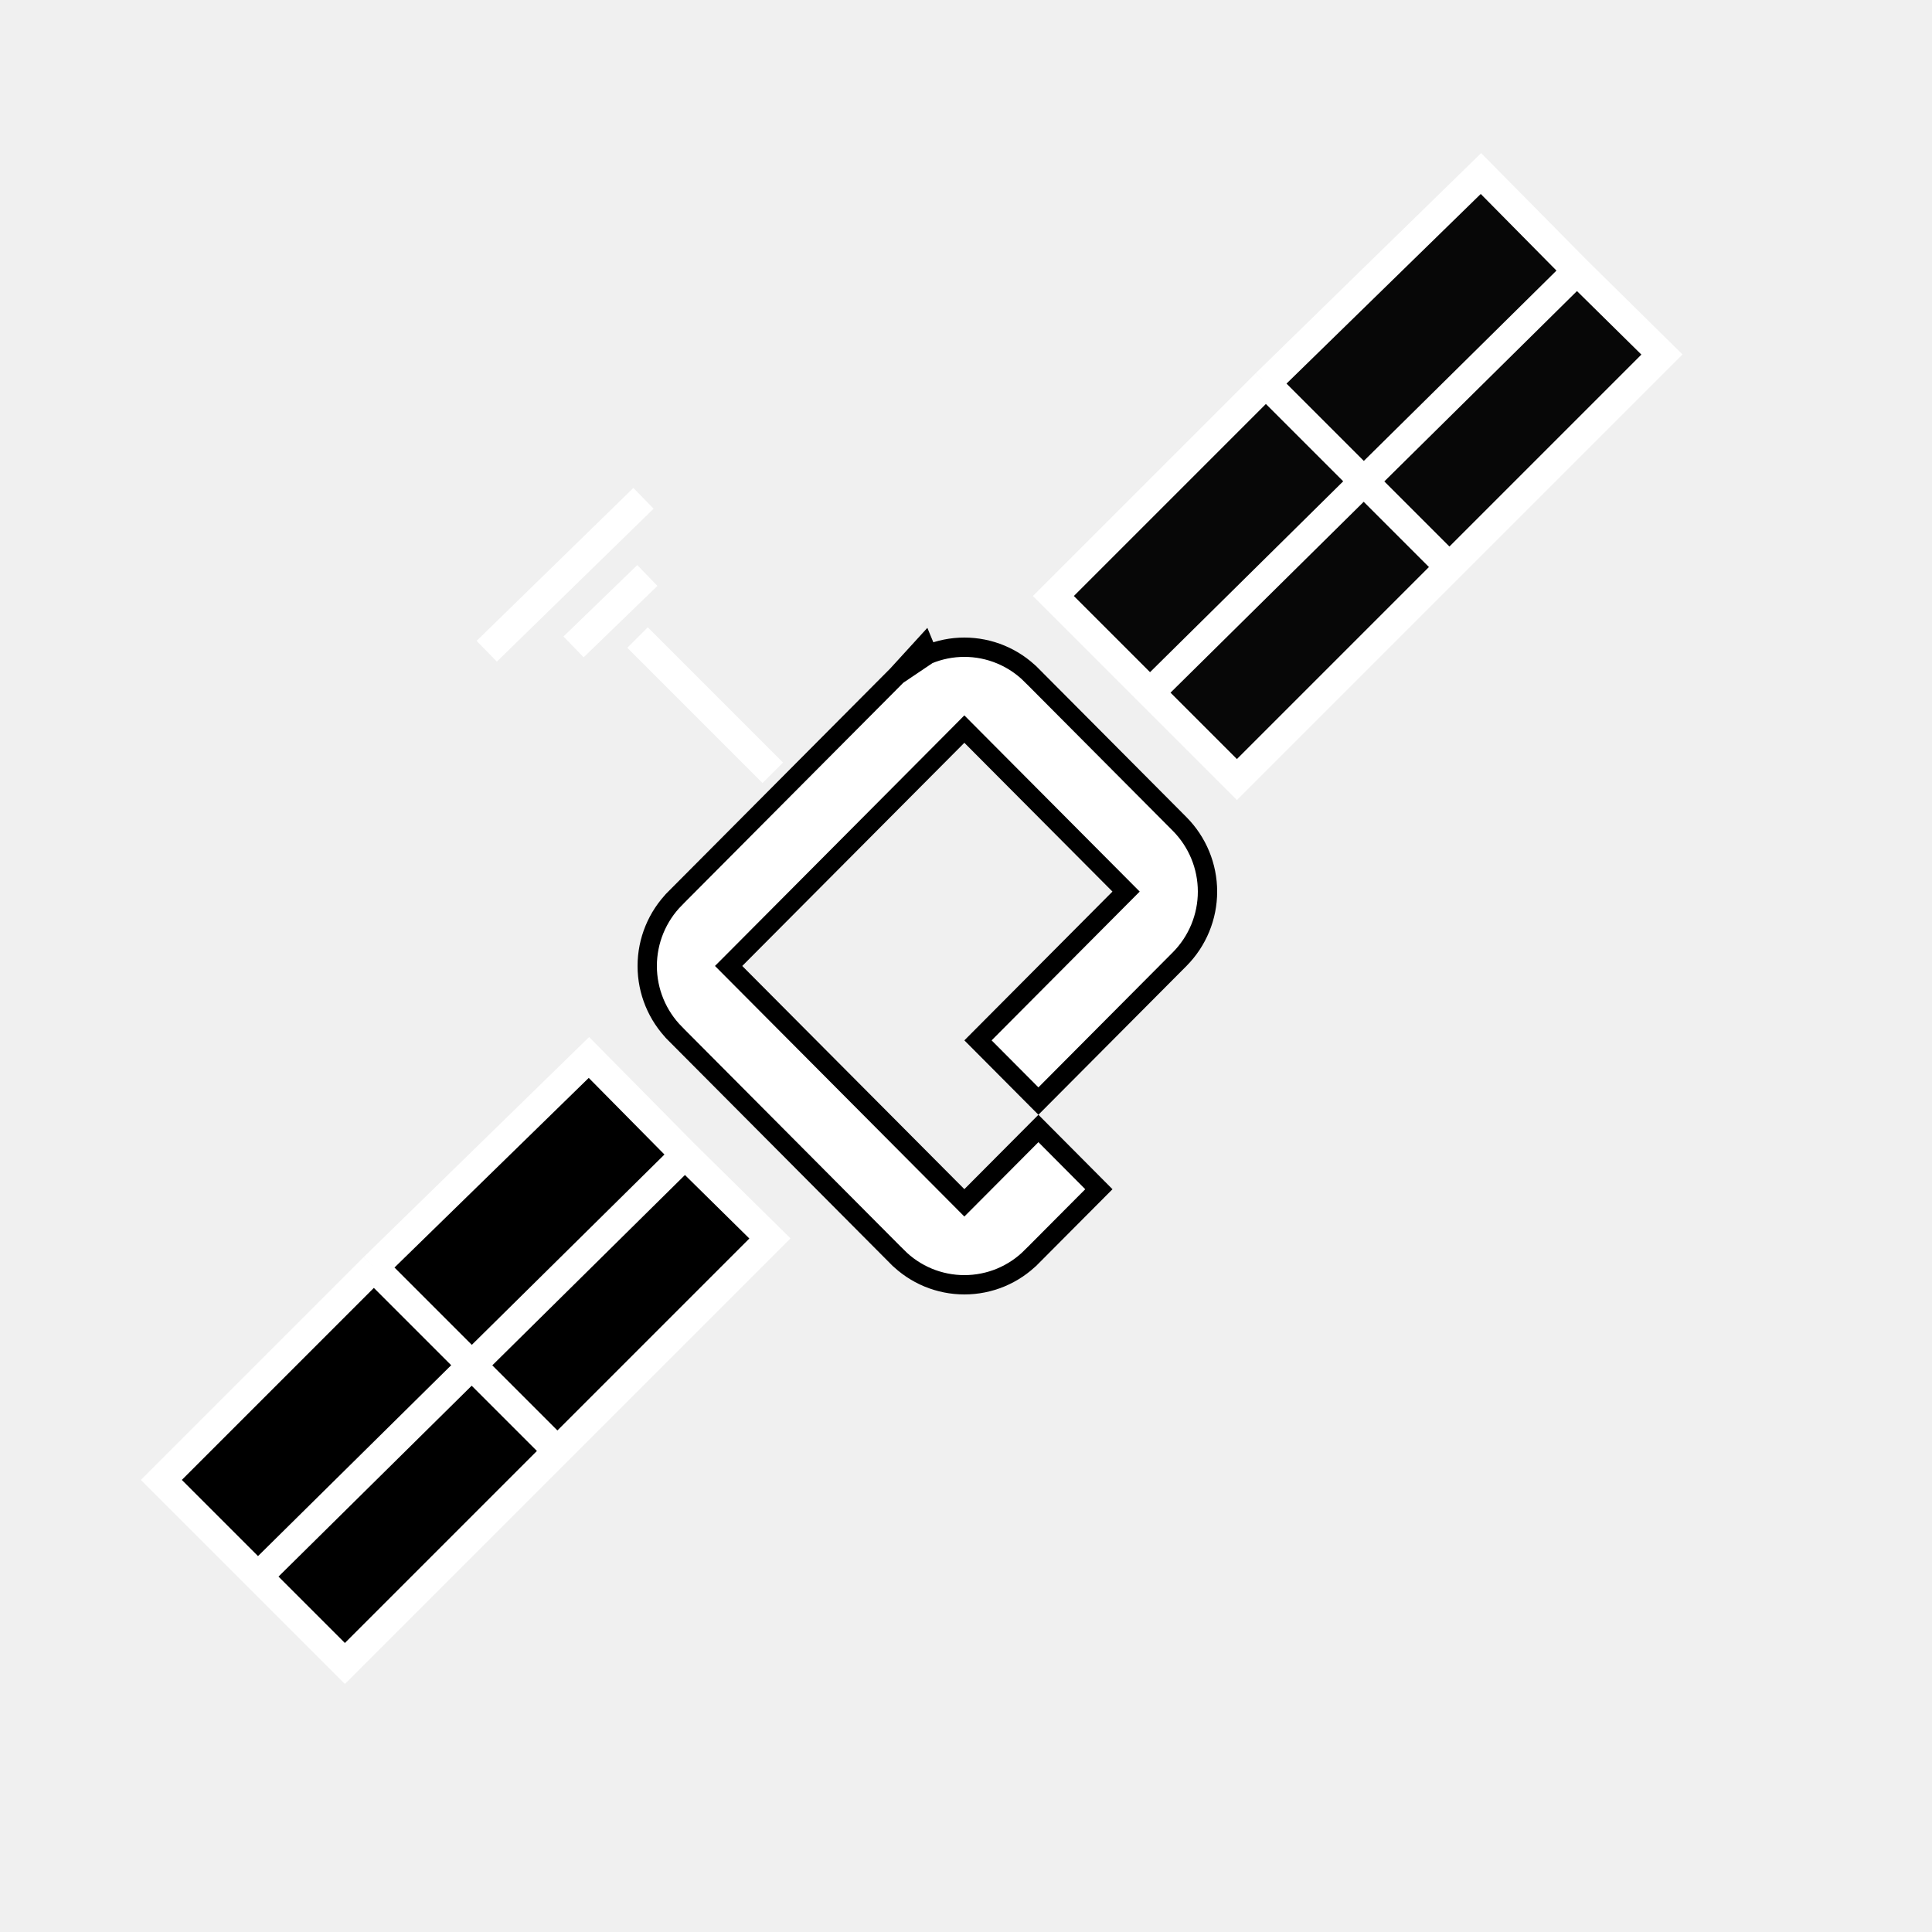
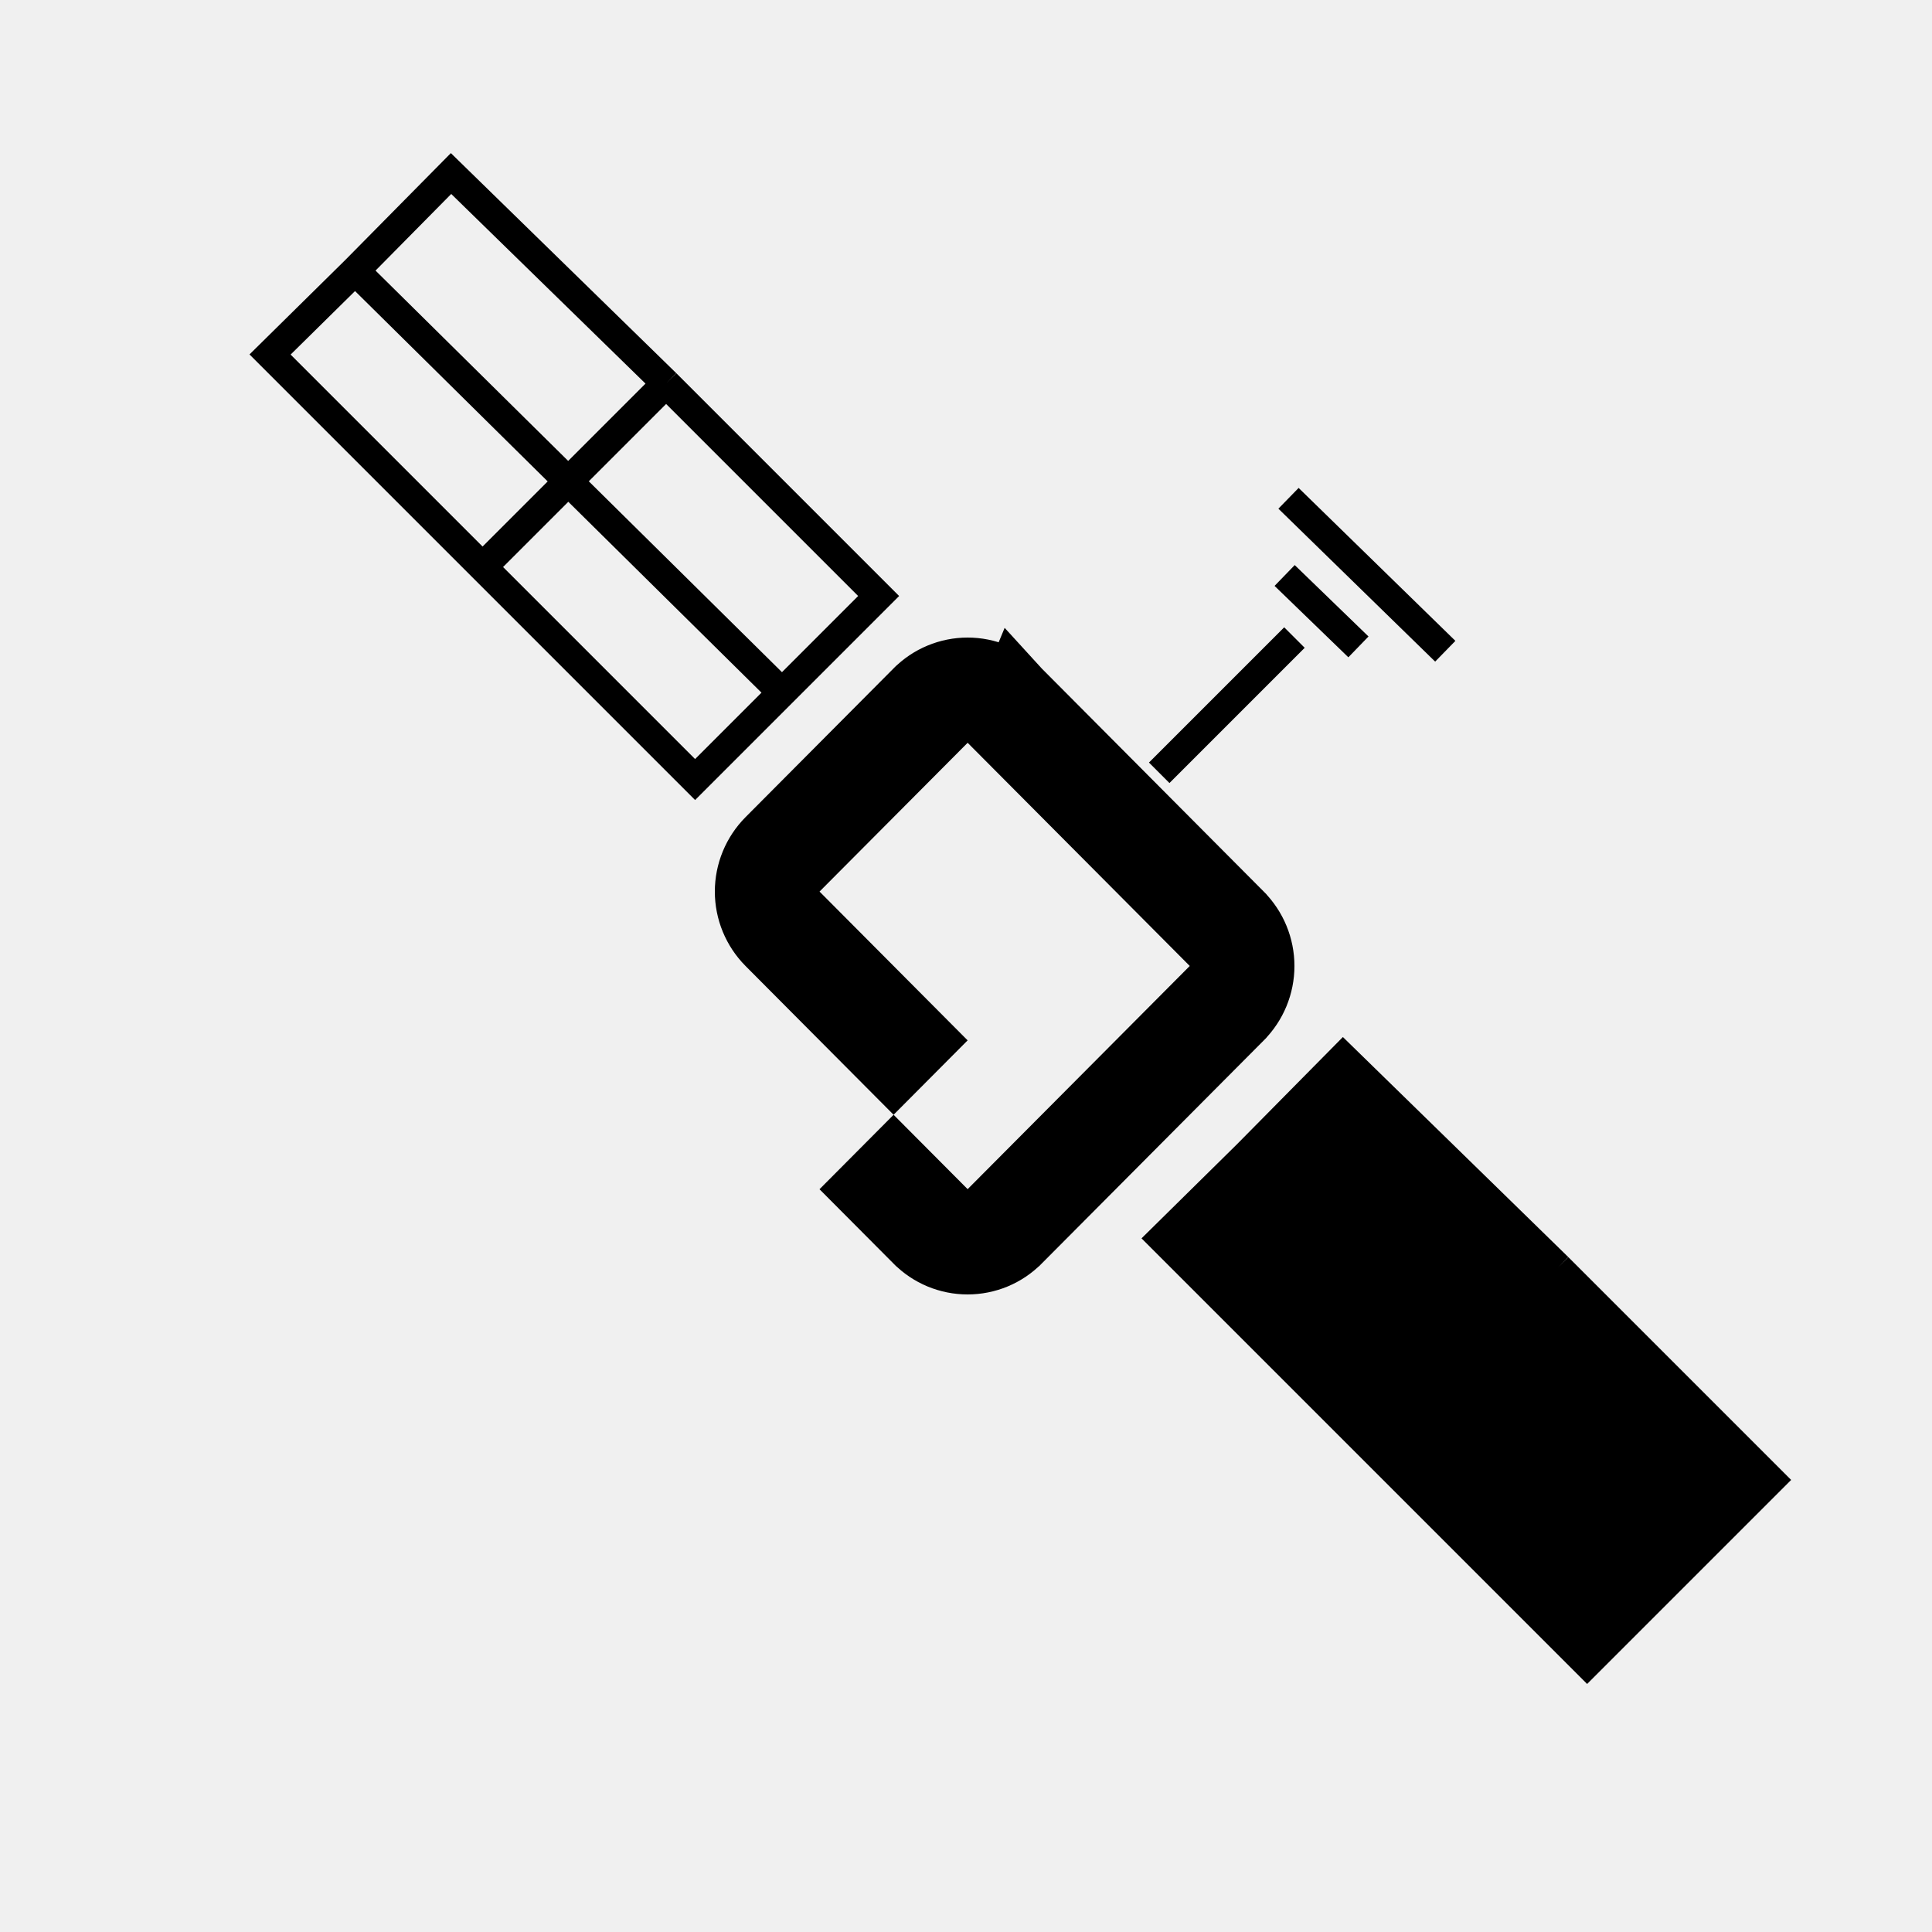
<svg xmlns="http://www.w3.org/2000/svg" width="100" height="100" viewBox="0 0 100 100" fill="none">
-   <path d="M35.452 59.764L39.851 64.101L28.851 75.101L17.851 86.101L13.351 81.601L8.351 76.601L19.351 65.601L30.483 54.734L35.452 59.764Z" fill="black" />
-   <path d="M13.351 81.601L35.452 59.764M35.452 59.764L39.851 64.101L28.851 75.101M35.452 59.764L30.483 54.734L19.351 65.601M19.351 65.601L8.351 76.601L17.851 86.101L28.851 75.101M19.351 65.601L28.851 75.101" stroke="white" stroke-width="1.5" />
-   <path d="M81.623 14.012L86.022 18.349L75.022 29.349L64.022 40.349L59.522 35.849L54.522 30.849L65.522 19.849L76.653 8.982L81.623 14.012Z" fill="#070707" />
-   <path d="M59.522 35.849L81.623 14.012M81.623 14.012L86.022 18.349L75.022 29.349M81.623 14.012L76.653 8.982L65.522 19.849M65.522 19.849L54.522 30.849L64.022 40.349L75.022 29.349M65.522 19.849L75.022 29.349" stroke="white" stroke-width="1.5" />
-   <path d="M46.438 34.949L46.437 34.95L34.942 46.501C34.942 46.501 34.942 46.501 34.942 46.502C34.018 47.433 33.5 48.69 33.5 50C33.5 51.31 34.018 52.567 34.942 53.498C34.942 53.498 34.942 53.498 34.942 53.499L46.439 65.052L46.44 65.052C46.894 65.511 47.436 65.875 48.033 66.124C48.63 66.372 49.27 66.5 49.917 66.5C50.564 66.5 51.205 66.372 51.801 66.124C52.398 65.875 52.94 65.511 53.394 65.052L53.395 65.052L56.877 61.554L53.748 58.409L50.27 61.903L49.915 62.259L49.561 61.903L38.064 50.351L37.713 49.998L38.064 49.646L49.561 38.094L49.915 37.737L50.27 38.094L57.935 45.795L58.286 46.148L57.935 46.5L50.621 53.849L53.748 56.991L53.748 56.991L61.058 49.646C61.982 48.715 62.5 47.457 62.5 46.148C62.5 44.838 61.982 43.581 61.058 42.649L53.394 34.948L53.393 34.948C52.938 34.489 52.397 34.125 51.8 33.877C51.203 33.628 50.562 33.5 49.915 33.5C49.269 33.5 48.628 33.628 48.031 33.877M46.438 34.949L48.031 33.877M46.438 34.949C46.893 34.49 47.435 34.125 48.031 33.877M46.438 34.949L47.839 33.415L48.031 33.877" fill="white" stroke="black" />
-   <path d="M40 40L33 33" stroke="white" stroke-width="1.5" />
-   <path d="M29.688 33.483L33.507 29.787M25.193 33.708L33.307 25.792" stroke="white" stroke-width="1.5" />
+   <path d="M64.548 59.764L60.149 64.101L71.149 75.101L82.149 86.101L86.649 81.601L91.649 76.601L80.649 65.601L69.517 54.734L64.548 59.764Z" fill="black" />
+   <path d="M86.649 81.601L64.548 59.764M64.548 59.764L60.149 64.101L71.149 75.101M64.548 59.764L69.517 54.734L80.649 65.601M80.649 65.601L91.649 76.601L82.149 86.101L71.149 75.101M80.649 65.601L71.149 75.101" stroke="currentColor" stroke-width="1.5" />
+   <path d="M18.377 14.012L13.978 18.349L24.978 29.349L35.978 40.349L40.478 35.849L45.478 30.849L34.478 19.849L23.346 8.982L18.377 14.012Z" fill="#black" />
+   <path d="M40.478 35.849L18.377 14.012M18.377 14.012L13.978 18.349L24.978 29.349M18.377 14.012L23.346 8.982L34.478 19.849M34.478 19.849L45.478 30.849L35.978 40.349L24.978 29.349M34.478 19.849L24.978 29.349" stroke="currentColor" stroke-width="1.5" />
+   <path d="M53.562 34.949L53.563 34.95L65.058 46.501C65.058 46.501 65.058 46.501 65.058 46.502C65.982 47.433 66.5 48.69 66.5 50C66.5 51.31 65.982 52.567 65.058 53.498C65.058 53.498 65.058 53.498 65.058 53.499L53.561 65.052L53.56 65.052C53.106 65.511 52.564 65.875 51.967 66.124C51.37 66.372 50.73 66.5 50.083 66.5C49.436 66.5 48.795 66.372 48.199 66.124C47.602 65.875 47.06 65.511 46.606 65.052L46.605 65.052L43.123 61.554L46.252 58.409L49.73 61.903L50.085 62.259L50.439 61.903L61.936 50.351L62.287 49.998L61.936 49.646L50.439 38.094L50.085 37.737L49.73 38.094L42.065 45.795L41.714 46.148L42.065 46.5L49.379 53.849L46.252 56.991L46.252 56.991L38.942 49.646C38.018 48.715 37.5 47.457 37.5 46.148C37.5 44.838 38.018 43.581 38.942 42.649L46.606 34.948L46.607 34.948C47.062 34.489 47.603 34.125 48.2 33.877C48.797 33.628 49.438 33.5 50.085 33.5C50.731 33.5 51.372 33.628 51.969 33.877M53.562 34.949L51.969 33.877M53.562 34.949C53.107 34.49 52.565 34.125 51.969 33.877M53.562 34.949L52.161 33.415L51.969 33.877" fill="currentColor" stroke="black" />
+   <path d="M60 40L67 33" stroke="currentColor" stroke-width="1.5" />
+   <path d="M70.312 33.483L66.493 29.787M74.807 33.708L66.693 25.792" stroke="currentColor" stroke-width="1.5" />
</svg>
